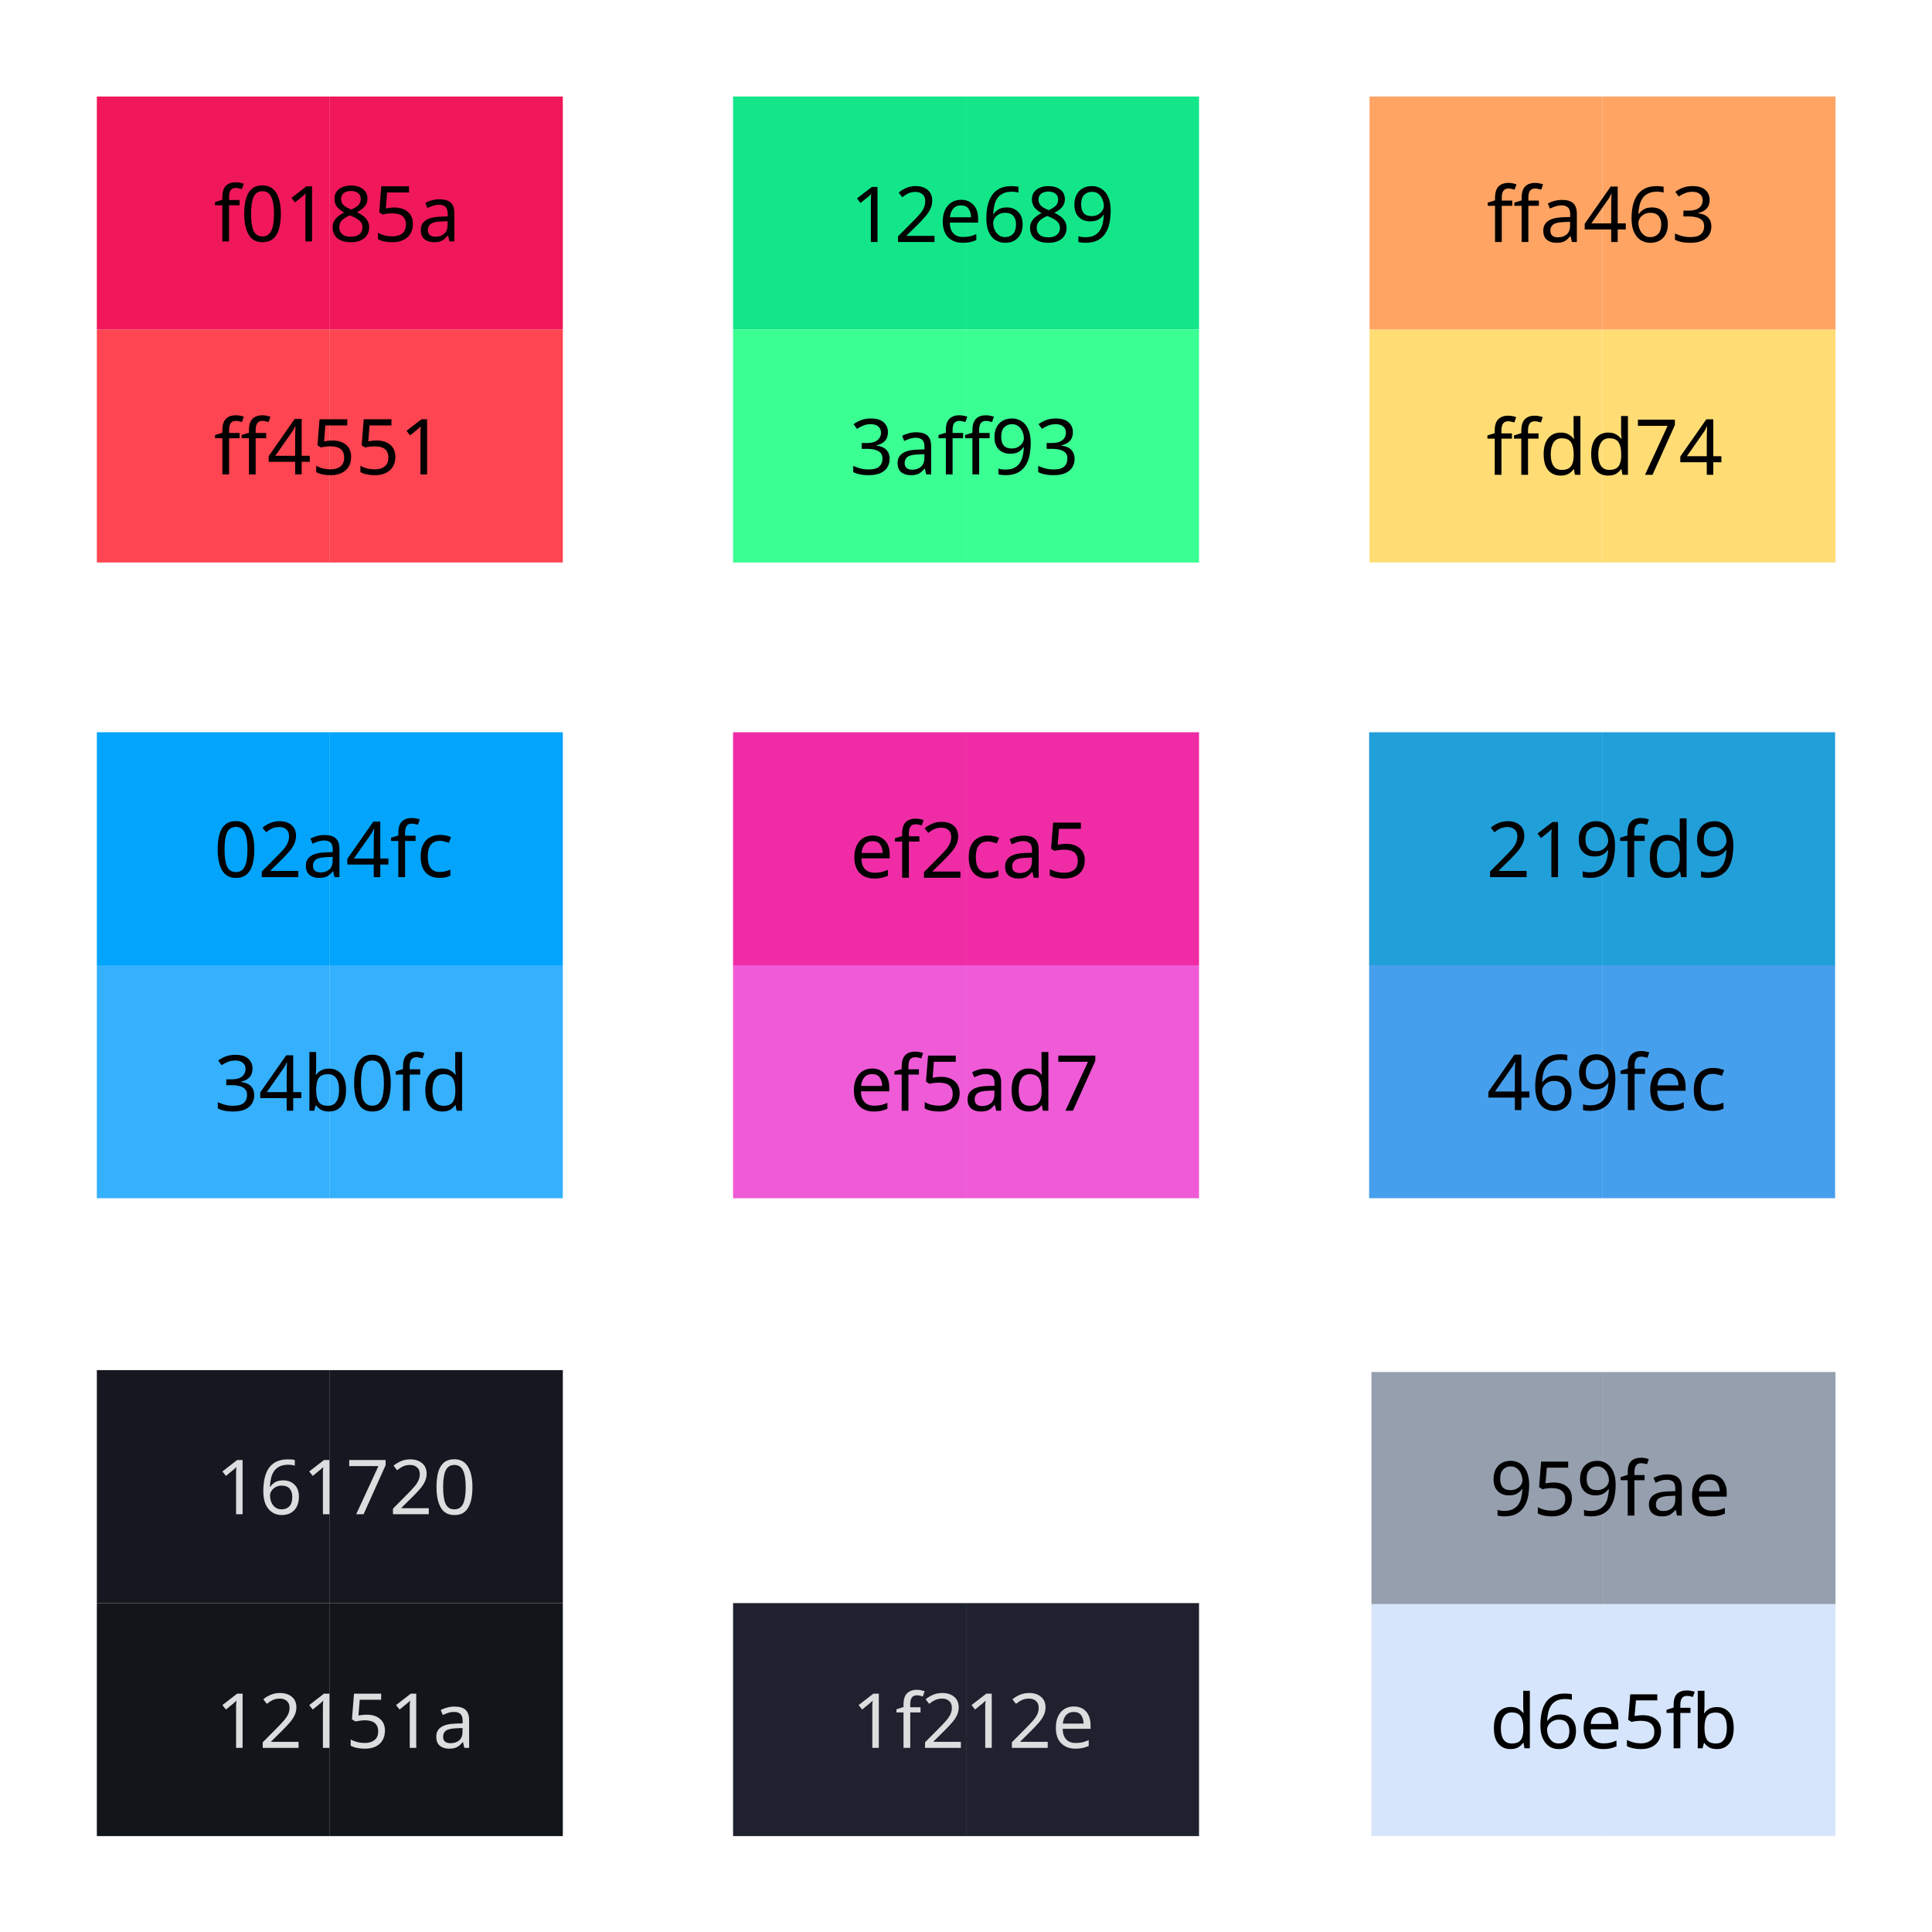
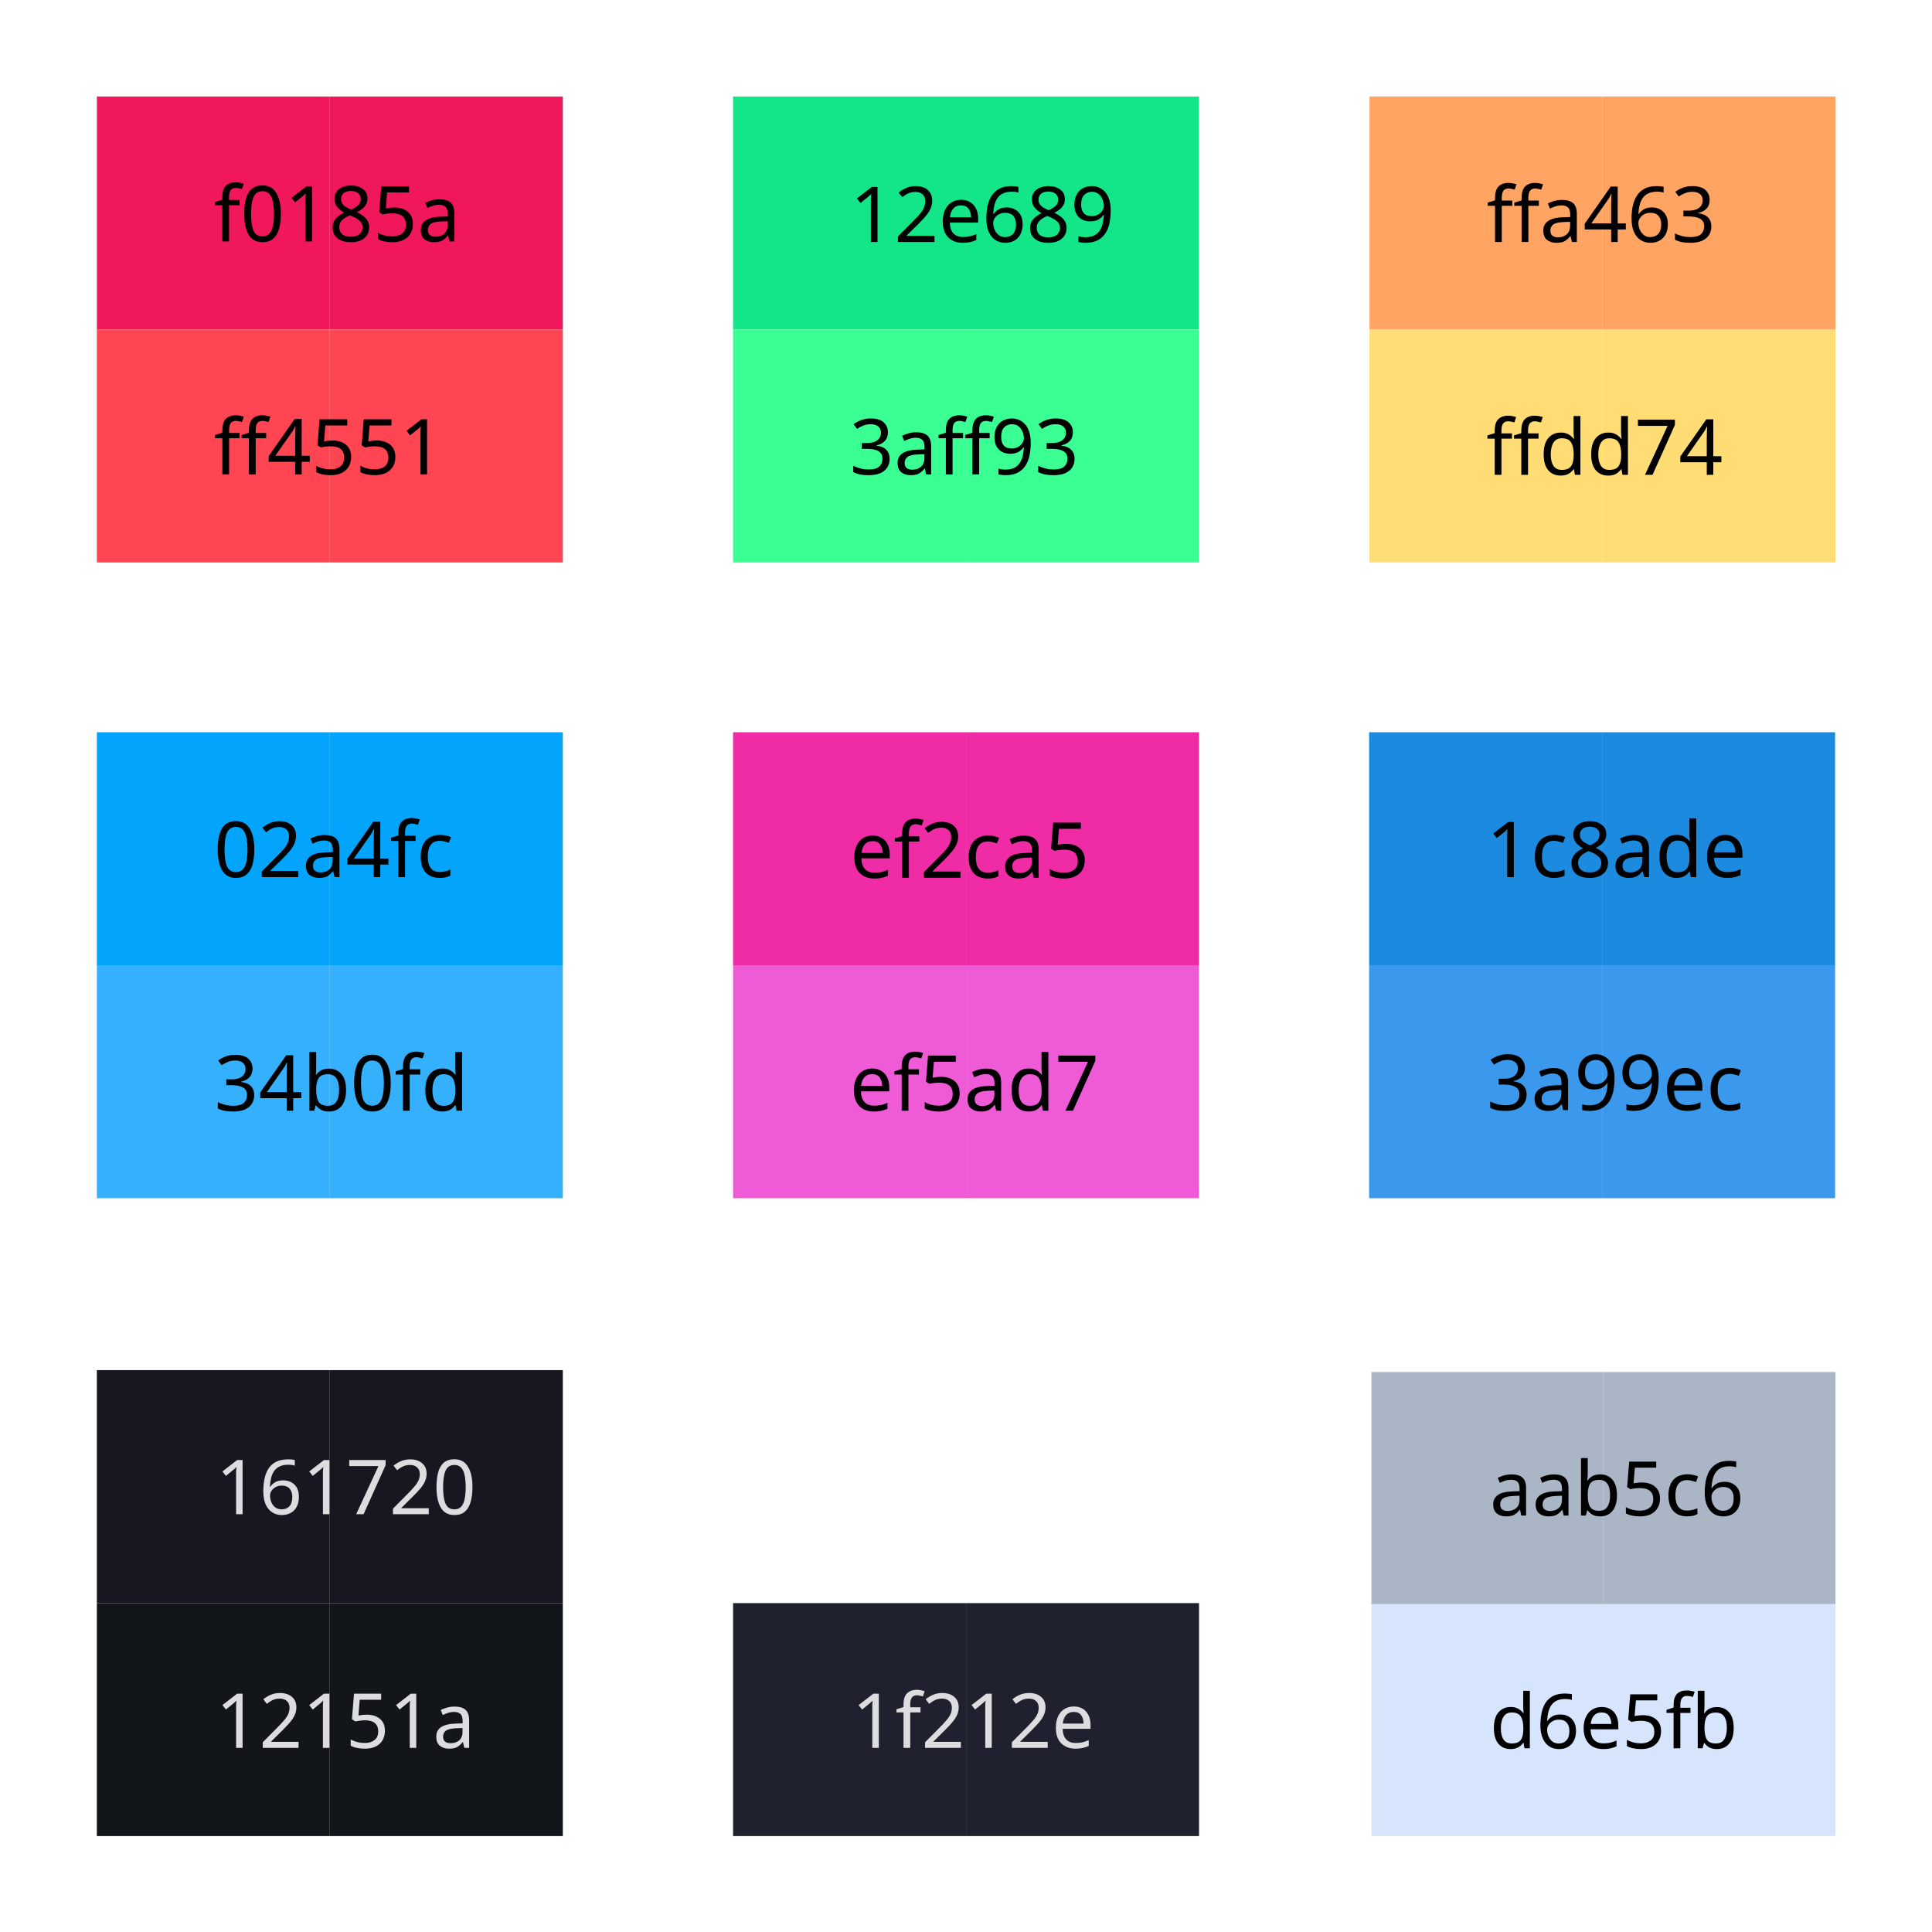
<svg xmlns="http://www.w3.org/2000/svg" width="1000" height="1000" viewBox="0 0 264.583 264.583" version="1.1" id="svg8">
  <defs id="defs2" />
  <g id="layer1" transform="translate(0,-32.41669)">
    <rect style="opacity:1;vector-effect:none;fill:#12151a;fill-opacity:1;stroke:none;stroke-width:0.66;stroke-linecap:round;stroke-linejoin:round;stroke-miterlimit:4;stroke-dasharray:none;stroke-dashoffset:0;stroke-opacity:1;paint-order:normal" id="rect856" width="31.907" height="31.907" x="13.263" y="-283.865" transform="scale(1,-1)" />
    <rect style="opacity:1;vector-effect:none;fill:#12151a;fill-opacity:1;stroke:none;stroke-width:0.66;stroke-linecap:round;stroke-linejoin:round;stroke-miterlimit:4;stroke-dasharray:none;stroke-dashoffset:0;stroke-opacity:1;paint-order:normal" id="rect856-7" width="31.907" height="31.907" x="45.17" y="-283.865" transform="scale(1,-1)" />
    <text xml:space="preserve" style="font-style:normal;font-variant:normal;font-weight:normal;font-stretch:normal;font-size:10.394px;line-height:1.25;font-family:'Iosevka Term';-inkscape-font-specification:'Iosevka Term';letter-spacing:0px;word-spacing:0px;fill:#dcddde;fill-opacity:1;stroke:none;stroke-width:0.26" x="29.537" y="271.787" id="text2825">
      <tspan id="tspan2823" x="29.537" y="271.787" style="font-style:normal;font-variant:normal;font-weight:normal;font-stretch:normal;font-family:'Iosevka Term';-inkscape-font-specification:'Iosevka Term';fill:#dcddde;fill-opacity:1;stroke-width:0.26">12151a</tspan>
    </text>
    <rect style="opacity:1;vector-effect:none;fill:#161720;fill-opacity:1;stroke:none;stroke-width:0.66;stroke-linecap:round;stroke-linejoin:round;stroke-miterlimit:4;stroke-dasharray:none;stroke-dashoffset:0;stroke-opacity:1;paint-order:normal" id="rect856-5" width="31.907" height="31.907" x="13.263" y="-251.958" transform="scale(1,-1)" />
    <rect style="opacity:1;vector-effect:none;fill:#161720;fill-opacity:1;stroke:none;stroke-width:0.66;stroke-linecap:round;stroke-linejoin:round;stroke-miterlimit:4;stroke-dasharray:none;stroke-dashoffset:0;stroke-opacity:1;paint-order:normal" id="rect856-5-9" width="31.907" height="31.907" x="45.17" y="-251.958" transform="scale(1,-1)" />
    <text xml:space="preserve" style="font-style:normal;font-variant:normal;font-weight:normal;font-stretch:normal;font-size:10.394px;line-height:1.25;font-family:'Iosevka Term';-inkscape-font-specification:'Iosevka Term';letter-spacing:0px;word-spacing:0px;fill:#000000;fill-opacity:1;stroke:none;stroke-width:0.26" x="29.537" y="239.789" id="text2943">
      <tspan id="tspan2941" x="29.537" y="239.789" style="font-style:normal;font-variant:normal;font-weight:normal;font-stretch:normal;font-family:'Iosevka Term';-inkscape-font-specification:'Iosevka Term';fill:#dcddde;fill-opacity:1;stroke-width:0.26">161720</tspan>
    </text>
    <rect style="opacity:1;vector-effect:none;fill:#ef5ad7;fill-opacity:1;stroke:none;stroke-width:0.66;stroke-linecap:round;stroke-linejoin:round;stroke-miterlimit:4;stroke-dasharray:none;stroke-dashoffset:0;stroke-opacity:1;paint-order:normal" id="rect856-0" width="31.907" height="31.907" x="100.392" y="164.602" />
    <rect style="opacity:1;vector-effect:none;fill:#ef5ad7;fill-opacity:1;stroke:none;stroke-width:0.66;stroke-linecap:round;stroke-linejoin:round;stroke-miterlimit:4;stroke-dasharray:none;stroke-dashoffset:0;stroke-opacity:1;paint-order:normal" id="rect856-0-9" width="31.907" height="31.907" x="132.298" y="164.602" />
    <rect style="opacity:1;vector-effect:none;fill:#ef2ca5;fill-opacity:1;stroke:none;stroke-width:0.66;stroke-linecap:round;stroke-linejoin:round;stroke-miterlimit:4;stroke-dasharray:none;stroke-dashoffset:0;stroke-opacity:1;paint-order:normal" id="rect856-0-8" width="31.907" height="31.907" x="100.392" y="132.696" />
    <rect style="opacity:1;vector-effect:none;fill:#ef2ca5;fill-opacity:1;stroke:none;stroke-width:0.66;stroke-linecap:round;stroke-linejoin:round;stroke-miterlimit:4;stroke-dasharray:none;stroke-dashoffset:0;stroke-opacity:1;paint-order:normal" id="rect856-0-8-7" width="31.907" height="31.907" x="132.298" y="132.696" />
    <text xml:space="preserve" style="font-style:normal;font-variant:normal;font-weight:normal;font-stretch:normal;font-size:10.583px;line-height:1.25;font-family:'Iosevka Term';-inkscape-font-specification:'Iosevka Term';letter-spacing:0px;word-spacing:0px;fill:#000000;fill-opacity:1;stroke:none;stroke-width:0.265" x="116.36" y="184.53" id="text2971">
      <tspan id="tspan2969" x="116.36" y="184.53" style="font-style:normal;font-variant:normal;font-weight:normal;font-stretch:normal;font-family:'Iosevka Term';-inkscape-font-specification:'Iosevka Term';stroke-width:0.265">ef5ad7</tspan>
    </text>
    <text xml:space="preserve" style="font-style:normal;font-variant:normal;font-weight:normal;font-stretch:normal;font-size:10.583px;line-height:1.25;font-family:'Iosevka Term';-inkscape-font-specification:'Iosevka Term';letter-spacing:0px;word-spacing:0px;fill:#000000;fill-opacity:1;stroke:none;stroke-width:0.265" x="116.423" y="152.623" id="text2975">
      <tspan id="tspan2973" x="116.423" y="152.623" style="font-style:normal;font-variant:normal;font-weight:normal;font-stretch:normal;font-family:'Iosevka Term';-inkscape-font-specification:'Iosevka Term';stroke-width:0.265">ef2ca5</tspan>
    </text>
    <rect style="opacity:1;vector-effect:none;fill:#02a4fc;fill-opacity:1;stroke:none;stroke-width:0.66;stroke-linecap:round;stroke-linejoin:round;stroke-miterlimit:4;stroke-dasharray:none;stroke-dashoffset:0;stroke-opacity:1;paint-order:normal" id="rect856-52" width="31.907" height="31.907" x="13.263" y="132.696" />
    <rect style="opacity:1;vector-effect:none;fill:#02a4fc;fill-opacity:1;stroke:none;stroke-width:0.66;stroke-linecap:round;stroke-linejoin:round;stroke-miterlimit:4;stroke-dasharray:none;stroke-dashoffset:0;stroke-opacity:1;paint-order:normal" id="rect856-52-8" width="31.907" height="31.907" x="45.17" y="132.696" />
    <text xml:space="preserve" style="font-style:normal;font-variant:normal;font-weight:normal;font-stretch:normal;font-size:10.583px;line-height:1.25;font-family:'Iosevka Term';-inkscape-font-specification:'Iosevka Term';letter-spacing:0px;word-spacing:0px;fill:#000000;fill-opacity:1;stroke:none;stroke-width:0.265" x="29.295" y="152.538" id="text2979">
      <tspan id="tspan2977" x="29.295" y="152.538" style="font-style:normal;font-variant:normal;font-weight:normal;font-stretch:normal;font-family:'Iosevka Term';-inkscape-font-specification:'Iosevka Term';stroke-width:0.265">02a4fc</tspan>
    </text>
    <rect style="opacity:1;vector-effect:none;fill:#34b0fd;fill-opacity:1;stroke:none;stroke-width:0.66;stroke-linecap:round;stroke-linejoin:round;stroke-miterlimit:4;stroke-dasharray:none;stroke-dashoffset:0;stroke-opacity:1;paint-order:normal" id="rect856-52-2" width="31.907" height="31.907" x="13.263" y="164.602" />
    <rect style="opacity:1;vector-effect:none;fill:#34b0fd;fill-opacity:1;stroke:none;stroke-width:0.66;stroke-linecap:round;stroke-linejoin:round;stroke-miterlimit:4;stroke-dasharray:none;stroke-dashoffset:0;stroke-opacity:1;paint-order:normal" id="rect856-52-2-3" width="31.907" height="31.907" x="45.17" y="164.602" />
    <text xml:space="preserve" style="font-style:normal;font-variant:normal;font-weight:normal;font-stretch:normal;font-size:10.583px;line-height:1.25;font-family:'Iosevka Term';-inkscape-font-specification:'Iosevka Term';letter-spacing:0px;word-spacing:0px;fill:#000000;fill-opacity:1;stroke:none;stroke-width:0.265" x="29.364" y="184.53" id="text2987">
      <tspan id="tspan2985" x="29.364" y="184.53" style="font-style:normal;font-variant:normal;font-weight:normal;font-stretch:normal;font-family:'Iosevka Term';-inkscape-font-specification:'Iosevka Term';stroke-width:0.265">34b0fd</tspan>
    </text>
-     <rect style="opacity:1;vector-effect:none;fill:#219fd9;fill-opacity:1;stroke:none;stroke-width:0.66;stroke-linecap:round;stroke-linejoin:round;stroke-miterlimit:4;stroke-dasharray:none;stroke-dashoffset:0;stroke-opacity:1;paint-order:normal" id="rect856-8" width="31.907" height="31.907" x="187.499" y="132.696" />
-     <rect style="opacity:1;vector-effect:none;fill:#219fd9;fill-opacity:1;stroke:none;stroke-width:0.66;stroke-linecap:round;stroke-linejoin:round;stroke-miterlimit:4;stroke-dasharray:none;stroke-dashoffset:0;stroke-opacity:1;paint-order:normal" id="rect856-8-7" width="31.907" height="31.907" x="219.406" y="132.696" />
-     <rect style="opacity:1;vector-effect:none;fill:#469fec;fill-opacity:1;stroke:none;stroke-width:0.66;stroke-linecap:round;stroke-linejoin:round;stroke-miterlimit:4;stroke-dasharray:none;stroke-dashoffset:0;stroke-opacity:1;paint-order:normal" id="rect856-8-1" width="31.907" height="31.907" x="187.499" y="164.602" />
-     <rect style="opacity:1;vector-effect:none;fill:#469fec;fill-opacity:1;stroke:none;stroke-width:0.66;stroke-linecap:round;stroke-linejoin:round;stroke-miterlimit:4;stroke-dasharray:none;stroke-dashoffset:0;stroke-opacity:1;paint-order:normal" id="rect856-8-1-5" width="31.907" height="31.907" x="219.406" y="164.602" />
+     <rect style="opacity:1;vector-effect:none;fill:#1c8ade;fill-opacity:1;stroke:none;stroke-width:0.66;stroke-linecap:round;stroke-linejoin:round;stroke-miterlimit:4;stroke-dasharray:none;stroke-dashoffset:0;stroke-opacity:1;paint-order:normal" id="rect856-8" width="31.907" height="31.907" x="187.499" y="132.696" />
+     <rect style="opacity:1;vector-effect:none;fill:#1c8ade;fill-opacity:1;stroke:none;stroke-width:0.66;stroke-linecap:round;stroke-linejoin:round;stroke-miterlimit:4;stroke-dasharray:none;stroke-dashoffset:0;stroke-opacity:1;paint-order:normal" id="rect856-8-7" width="31.907" height="31.907" x="219.406" y="132.696" />
+     <rect style="opacity:1;vector-effect:none;fill:#3a99ec;fill-opacity:1;stroke:none;stroke-width:0.66;stroke-linecap:round;stroke-linejoin:round;stroke-miterlimit:4;stroke-dasharray:none;stroke-dashoffset:0;stroke-opacity:1;paint-order:normal" id="rect856-8-1" width="31.907" height="31.907" x="187.499" y="164.602" />
+     <rect style="opacity:1;vector-effect:none;fill:#3a99ec;fill-opacity:1;stroke:none;stroke-width:0.66;stroke-linecap:round;stroke-linejoin:round;stroke-miterlimit:4;stroke-dasharray:none;stroke-dashoffset:0;stroke-opacity:1;paint-order:normal" id="rect856-8-1-5" width="31.907" height="31.907" x="219.406" y="164.602" />
    <text xml:space="preserve" style="font-style:normal;font-variant:normal;font-weight:normal;font-stretch:normal;font-size:10.583px;line-height:1.25;font-family:'Iosevka Term';-inkscape-font-specification:'Iosevka Term';letter-spacing:0px;word-spacing:0px;fill:#000000;fill-opacity:1;stroke:none;stroke-width:0.265" x="203.564" y="152.538" id="text2991">
-       <tspan id="tspan2989" x="203.564" y="152.538" style="font-style:normal;font-variant:normal;font-weight:normal;font-stretch:normal;font-family:'Iosevka Term';-inkscape-font-specification:'Iosevka Term';stroke-width:0.265">219fd9</tspan>
+       <tspan id="tspan2989" x="203.564" y="152.538" style="font-style:normal;font-variant:normal;font-weight:normal;font-stretch:normal;font-family:'Iosevka Term';-inkscape-font-specification:'Iosevka Term';stroke-width:0.265">1c8ade</tspan>
    </text>
    <text xml:space="preserve" style="font-style:normal;font-variant:normal;font-weight:normal;font-stretch:normal;font-size:10.583px;line-height:1.25;font-family:'Iosevka Term';-inkscape-font-specification:'Iosevka Term';letter-spacing:0px;word-spacing:0px;fill:#000000;fill-opacity:1;stroke:none;stroke-width:0.265" x="203.612" y="184.445" id="text2995">
-       <tspan id="tspan2993" x="203.612" y="184.445" style="font-style:normal;font-variant:normal;font-weight:normal;font-stretch:normal;font-family:'Iosevka Term';-inkscape-font-specification:'Iosevka Term';stroke-width:0.265">469fec</tspan>
+       <tspan id="tspan2993" x="203.612" y="184.445" style="font-style:normal;font-variant:normal;font-weight:normal;font-stretch:normal;font-family:'Iosevka Term';-inkscape-font-specification:'Iosevka Term';stroke-width:0.265">3a99ec</tspan>
    </text>
    <rect style="opacity:1;vector-effect:none;fill:#ffdd74;fill-opacity:1;stroke:none;stroke-width:0.66;stroke-linecap:round;stroke-linejoin:round;stroke-miterlimit:4;stroke-dasharray:none;stroke-dashoffset:0;stroke-opacity:1;paint-order:normal" id="rect856-44" width="31.907" height="31.907" x="187.553" y="77.54" />
    <rect style="opacity:1;vector-effect:none;fill:#ffdd74;fill-opacity:1;stroke:none;stroke-width:0.66;stroke-linecap:round;stroke-linejoin:round;stroke-miterlimit:4;stroke-dasharray:none;stroke-dashoffset:0;stroke-opacity:1;paint-order:normal" id="rect856-44-0" width="31.907" height="31.907" x="219.46" y="77.54" />
    <rect style="opacity:1;vector-effect:none;fill:#ffa463;fill-opacity:1;stroke:none;stroke-width:0.66;stroke-linecap:round;stroke-linejoin:round;stroke-miterlimit:4;stroke-dasharray:none;stroke-dashoffset:0;stroke-opacity:1;paint-order:normal" id="rect856-44-9" width="31.907" height="31.907" x="187.553" y="45.633" />
    <rect style="opacity:1;vector-effect:none;fill:#ffa463;fill-opacity:1;stroke:none;stroke-width:0.66;stroke-linecap:round;stroke-linejoin:round;stroke-miterlimit:4;stroke-dasharray:none;stroke-dashoffset:0;stroke-opacity:1;paint-order:normal" id="rect856-44-9-9" width="31.907" height="31.907" x="219.46" y="45.633" />
    <text xml:space="preserve" style="font-style:normal;font-variant:normal;font-weight:normal;font-stretch:normal;font-size:10.583px;line-height:1.25;font-family:'Iosevka Term';-inkscape-font-specification:'Iosevka Term';letter-spacing:0px;word-spacing:0px;fill:#000000;fill-opacity:1;stroke:none;stroke-width:0.265" x="203.543" y="97.439" id="text2999">
      <tspan id="tspan2997" x="203.543" y="97.439" style="font-style:normal;font-variant:normal;font-weight:normal;font-stretch:normal;font-family:'Iosevka Term';-inkscape-font-specification:'Iosevka Term';stroke-width:0.265">ffdd74</tspan>
    </text>
    <text xml:space="preserve" style="font-style:normal;font-variant:normal;font-weight:normal;font-stretch:normal;font-size:10.583px;line-height:1.25;font-family:'Iosevka Term';-inkscape-font-specification:'Iosevka Term';letter-spacing:0px;word-spacing:0px;fill:#000000;fill-opacity:1;stroke:none;stroke-width:0.265" x="203.585" y="65.561" id="text3003">
      <tspan id="tspan3001" x="203.585" y="65.561" style="font-style:normal;font-variant:normal;font-weight:normal;font-stretch:normal;font-family:'Iosevka Term';-inkscape-font-specification:'Iosevka Term';stroke-width:0.265">ffa463</tspan>
    </text>
    <rect y="45.633" x="100.392" height="31.907" width="31.907" id="rect2733" style="opacity:1;vector-effect:none;fill:#12e689;fill-opacity:1;stroke:none;stroke-width:0.66;stroke-linecap:round;stroke-linejoin:round;stroke-miterlimit:4;stroke-dasharray:none;stroke-dashoffset:0;stroke-opacity:1;paint-order:normal" />
    <rect y="45.633" x="132.298" height="31.907" width="31.907" id="rect2737" style="opacity:1;vector-effect:none;fill:#12e689;fill-opacity:1;stroke:none;stroke-width:0.66;stroke-linecap:round;stroke-linejoin:round;stroke-miterlimit:4;stroke-dasharray:none;stroke-dashoffset:0;stroke-opacity:1;paint-order:normal" />
    <rect y="77.54" x="100.392" height="31.907" width="31.907" id="rect2735" style="opacity:1;vector-effect:none;fill:#3aff93;fill-opacity:1;stroke:none;stroke-width:0.66;stroke-linecap:round;stroke-linejoin:round;stroke-miterlimit:4;stroke-dasharray:none;stroke-dashoffset:0;stroke-opacity:1;paint-order:normal" />
    <rect y="77.54" x="132.298" height="31.907" width="31.907" id="rect2739" style="opacity:1;vector-effect:none;fill:#3aff93;fill-opacity:1;stroke:none;stroke-width:0.66;stroke-linecap:round;stroke-linejoin:round;stroke-miterlimit:4;stroke-dasharray:none;stroke-dashoffset:0;stroke-opacity:1;paint-order:normal" />
    <text xml:space="preserve" style="font-style:normal;font-variant:normal;font-weight:normal;font-stretch:normal;font-size:10.583px;line-height:1.25;font-family:'Iosevka Term';-inkscape-font-specification:'Iosevka Term';letter-spacing:0px;word-spacing:0px;fill:#000000;fill-opacity:1;stroke:none;stroke-width:0.265" x="116.423" y="65.561" id="text3007">
      <tspan id="tspan3005" x="116.423" y="65.561" style="font-style:normal;font-variant:normal;font-weight:normal;font-stretch:normal;font-family:'Iosevka Term';-inkscape-font-specification:'Iosevka Term';stroke-width:0.265">12e689</tspan>
    </text>
    <text xml:space="preserve" style="font-style:normal;font-variant:normal;font-weight:normal;font-stretch:normal;font-size:10.583px;line-height:1.25;font-family:'Iosevka Term';-inkscape-font-specification:'Iosevka Term';letter-spacing:0px;word-spacing:0px;fill:#000000;fill-opacity:1;stroke:none;stroke-width:0.265" x="116.381" y="97.383" id="text3011">
      <tspan id="tspan3009" x="116.381" y="97.383" style="font-style:normal;font-variant:normal;font-weight:normal;font-stretch:normal;font-family:'Iosevka Term';-inkscape-font-specification:'Iosevka Term';stroke-width:0.265">3aff93</tspan>
    </text>
    <rect y="77.54" x="13.263" height="31.907" width="31.907" id="rect2713" style="opacity:1;vector-effect:none;fill:#ff4551;fill-opacity:1;stroke:none;stroke-width:0.66;stroke-linecap:round;stroke-linejoin:round;stroke-miterlimit:4;stroke-dasharray:none;stroke-dashoffset:0;stroke-opacity:1;paint-order:normal" />
    <rect y="77.54" x="45.17" height="31.907" width="31.907" id="rect2717" style="opacity:1;vector-effect:none;fill:#ff4551;fill-opacity:1;stroke:none;stroke-width:0.66;stroke-linecap:round;stroke-linejoin:round;stroke-miterlimit:4;stroke-dasharray:none;stroke-dashoffset:0;stroke-opacity:1;paint-order:normal" />
    <rect y="45.633" x="13.263" height="31.907" width="31.907" id="rect2715" style="opacity:1;vector-effect:none;fill:#f0185a;fill-opacity:1;stroke:none;stroke-width:0.66;stroke-linecap:round;stroke-linejoin:round;stroke-miterlimit:4;stroke-dasharray:none;stroke-dashoffset:0;stroke-opacity:1;paint-order:normal" />
    <rect y="45.633" x="45.17" height="31.907" width="31.907" id="rect2719" style="opacity:1;vector-effect:none;fill:#f0185a;fill-opacity:1;stroke:none;stroke-width:0.66;stroke-linecap:round;stroke-linejoin:round;stroke-miterlimit:4;stroke-dasharray:none;stroke-dashoffset:0;stroke-opacity:1;paint-order:normal" />
    <text xml:space="preserve" style="font-style:normal;font-variant:normal;font-weight:normal;font-stretch:normal;font-size:10.583px;line-height:1.25;font-family:'Iosevka Term';-inkscape-font-specification:'Iosevka Term';letter-spacing:0px;word-spacing:0px;fill:#000000;fill-opacity:1;stroke:none;stroke-width:0.265" x="29.29" y="65.476" id="text3015">
      <tspan id="tspan3013" x="29.29" y="65.476" style="font-style:normal;font-variant:normal;font-weight:normal;font-stretch:normal;font-family:'Iosevka Term';-inkscape-font-specification:'Iosevka Term';stroke-width:0.265">f0185a</tspan>
    </text>
    <text xml:space="preserve" style="font-style:normal;font-variant:normal;font-weight:normal;font-stretch:normal;font-size:10.583px;line-height:1.25;font-family:'Iosevka Term';-inkscape-font-specification:'Iosevka Term';letter-spacing:0px;word-spacing:0px;fill:#000000;fill-opacity:1;stroke:none;stroke-width:0.265" x="29.295" y="97.383" id="text3019">
      <tspan id="tspan3017" x="29.295" y="97.383" style="font-style:normal;font-variant:normal;font-weight:normal;font-stretch:normal;font-family:'Iosevka Term';-inkscape-font-specification:'Iosevka Term';stroke-width:0.265">ff4551</tspan>
    </text>
    <rect style="opacity:1;vector-effect:none;fill:#d6e5fb;fill-opacity:1;stroke:none;stroke-width:0.657;stroke-linecap:round;stroke-linejoin:round;stroke-miterlimit:4;stroke-dasharray:none;stroke-dashoffset:0;stroke-opacity:1;paint-order:normal" id="rect856-6" width="31.776" height="31.776" x="187.815" y="-283.865" transform="scale(1,-1)" />
    <rect style="opacity:1;vector-effect:none;fill:#d6e5fb;fill-opacity:1;stroke:none;stroke-width:0.657;stroke-linecap:round;stroke-linejoin:round;stroke-miterlimit:4;stroke-dasharray:none;stroke-dashoffset:0;stroke-opacity:1;paint-order:normal" id="rect856-7-7" width="31.776" height="31.776" x="219.591" y="-283.865" transform="scale(1,-1)" />
    <text xml:space="preserve" style="font-style:normal;font-variant:normal;font-weight:normal;font-stretch:normal;font-size:10.352px;line-height:1.25;font-family:'Iosevka Term';-inkscape-font-specification:'Iosevka Term';letter-spacing:0px;word-spacing:0px;fill:#000000;fill-opacity:1;stroke:none;stroke-width:0.259" x="204.022" y="271.837" id="text2825-5">
      <tspan id="tspan2823-3" x="204.022" y="271.837" style="font-style:normal;font-variant:normal;font-weight:normal;font-stretch:normal;font-family:'Iosevka Term';-inkscape-font-specification:'Iosevka Term';fill:#000000;fill-opacity:1;stroke-width:0.259">d6e5fb</tspan>
    </text>
-     <rect style="opacity:1;vector-effect:none;fill:#959fae;fill-opacity:1;stroke:none;stroke-width:0.657;stroke-linecap:round;stroke-linejoin:round;stroke-miterlimit:4;stroke-dasharray:none;stroke-dashoffset:0;stroke-opacity:1;paint-order:normal" id="rect856-5-5" width="31.776" height="31.776" x="187.815" y="-252.09" transform="scale(1,-1)" />
-     <rect style="opacity:1;vector-effect:none;fill:#959fae;fill-opacity:1;stroke:none;stroke-width:0.657;stroke-linecap:round;stroke-linejoin:round;stroke-miterlimit:4;stroke-dasharray:none;stroke-dashoffset:0;stroke-opacity:1;paint-order:normal" id="rect856-5-9-6" width="31.776" height="31.776" x="219.591" y="-252.09" transform="scale(1,-1)" />
+     <rect style="opacity:1;vector-effect:none;fill:#aab5c6;fill-opacity:1;stroke:none;stroke-width:0.657;stroke-linecap:round;stroke-linejoin:round;stroke-miterlimit:4;stroke-dasharray:none;stroke-dashoffset:0;stroke-opacity:1;paint-order:normal" id="rect856-5-5" width="31.776" height="31.776" x="187.815" y="-252.09" transform="scale(1,-1)" />
+     <rect style="opacity:1;vector-effect:none;fill:#aab5c6;fill-opacity:1;stroke:none;stroke-width:0.657;stroke-linecap:round;stroke-linejoin:round;stroke-miterlimit:4;stroke-dasharray:none;stroke-dashoffset:0;stroke-opacity:1;paint-order:normal" id="rect856-5-9-6" width="31.776" height="31.776" x="219.591" y="-252.09" transform="scale(1,-1)" />
    <text xml:space="preserve" style="font-style:normal;font-variant:normal;font-weight:normal;font-stretch:normal;font-size:10.352px;line-height:1.25;font-family:'Iosevka Term';-inkscape-font-specification:'Iosevka Term';letter-spacing:0px;word-spacing:0px;fill:#000000;fill-opacity:1;stroke:none;stroke-width:0.259" x="204.022" y="239.97" id="text2943-2">
-       <tspan id="tspan2941-9" x="204.022" y="239.97" style="font-style:normal;font-variant:normal;font-weight:normal;font-stretch:normal;font-family:'Iosevka Term';-inkscape-font-specification:'Iosevka Term';fill:#000000;fill-opacity:1;stroke-width:0.259">959fae</tspan>
+       <tspan id="tspan2941-9" x="204.022" y="239.97" style="font-style:normal;font-variant:normal;font-weight:normal;font-stretch:normal;font-family:'Iosevka Term';-inkscape-font-specification:'Iosevka Term';fill:#000000;fill-opacity:1;stroke-width:0.259">aab5c6</tspan>
    </text>
    <text xml:space="preserve" style="font-style:normal;font-weight:normal;font-size:10.583px;line-height:1.25;font-family:sans-serif;letter-spacing:0px;word-spacing:0px;fill:#000000;fill-opacity:1;stroke:none;stroke-width:0.265" x="219.268" y="150.884" id="text902">
      <tspan id="tspan900" x="219.268" y="160.248" style="stroke-width:0.265" />
    </text>
    <rect style="opacity:1;vector-effect:none;fill:#1f212e;fill-opacity:1;stroke:none;stroke-width:0.66;stroke-linecap:round;stroke-linejoin:round;stroke-miterlimit:4;stroke-dasharray:none;stroke-dashoffset:0;stroke-opacity:1;paint-order:normal" id="rect856-9" width="31.907" height="31.907" x="100.392" y="-283.865" transform="scale(1,-1)" />
    <rect style="opacity:1;vector-effect:none;fill:#1f212e;fill-opacity:1;stroke:none;stroke-width:0.66;stroke-linecap:round;stroke-linejoin:round;stroke-miterlimit:4;stroke-dasharray:none;stroke-dashoffset:0;stroke-opacity:1;paint-order:normal" id="rect856-7-1" width="31.907" height="31.907" x="132.298" y="-283.865" transform="scale(1,-1)" />
    <text xml:space="preserve" style="font-style:normal;font-variant:normal;font-weight:normal;font-stretch:normal;font-size:10.394px;line-height:1.25;font-family:'Iosevka Term';-inkscape-font-specification:'Iosevka Term';letter-spacing:0px;word-spacing:0px;fill:#dcddde;fill-opacity:1;stroke:none;stroke-width:0.26" x="116.665" y="271.787" id="text2825-2">
      <tspan id="tspan2823-7" x="116.665" y="271.787" style="font-style:normal;font-variant:normal;font-weight:normal;font-stretch:normal;font-family:'Iosevka Term';-inkscape-font-specification:'Iosevka Term';fill:#dcddde;fill-opacity:1;stroke-width:0.26">1f212e</tspan>
    </text>
  </g>
</svg>
